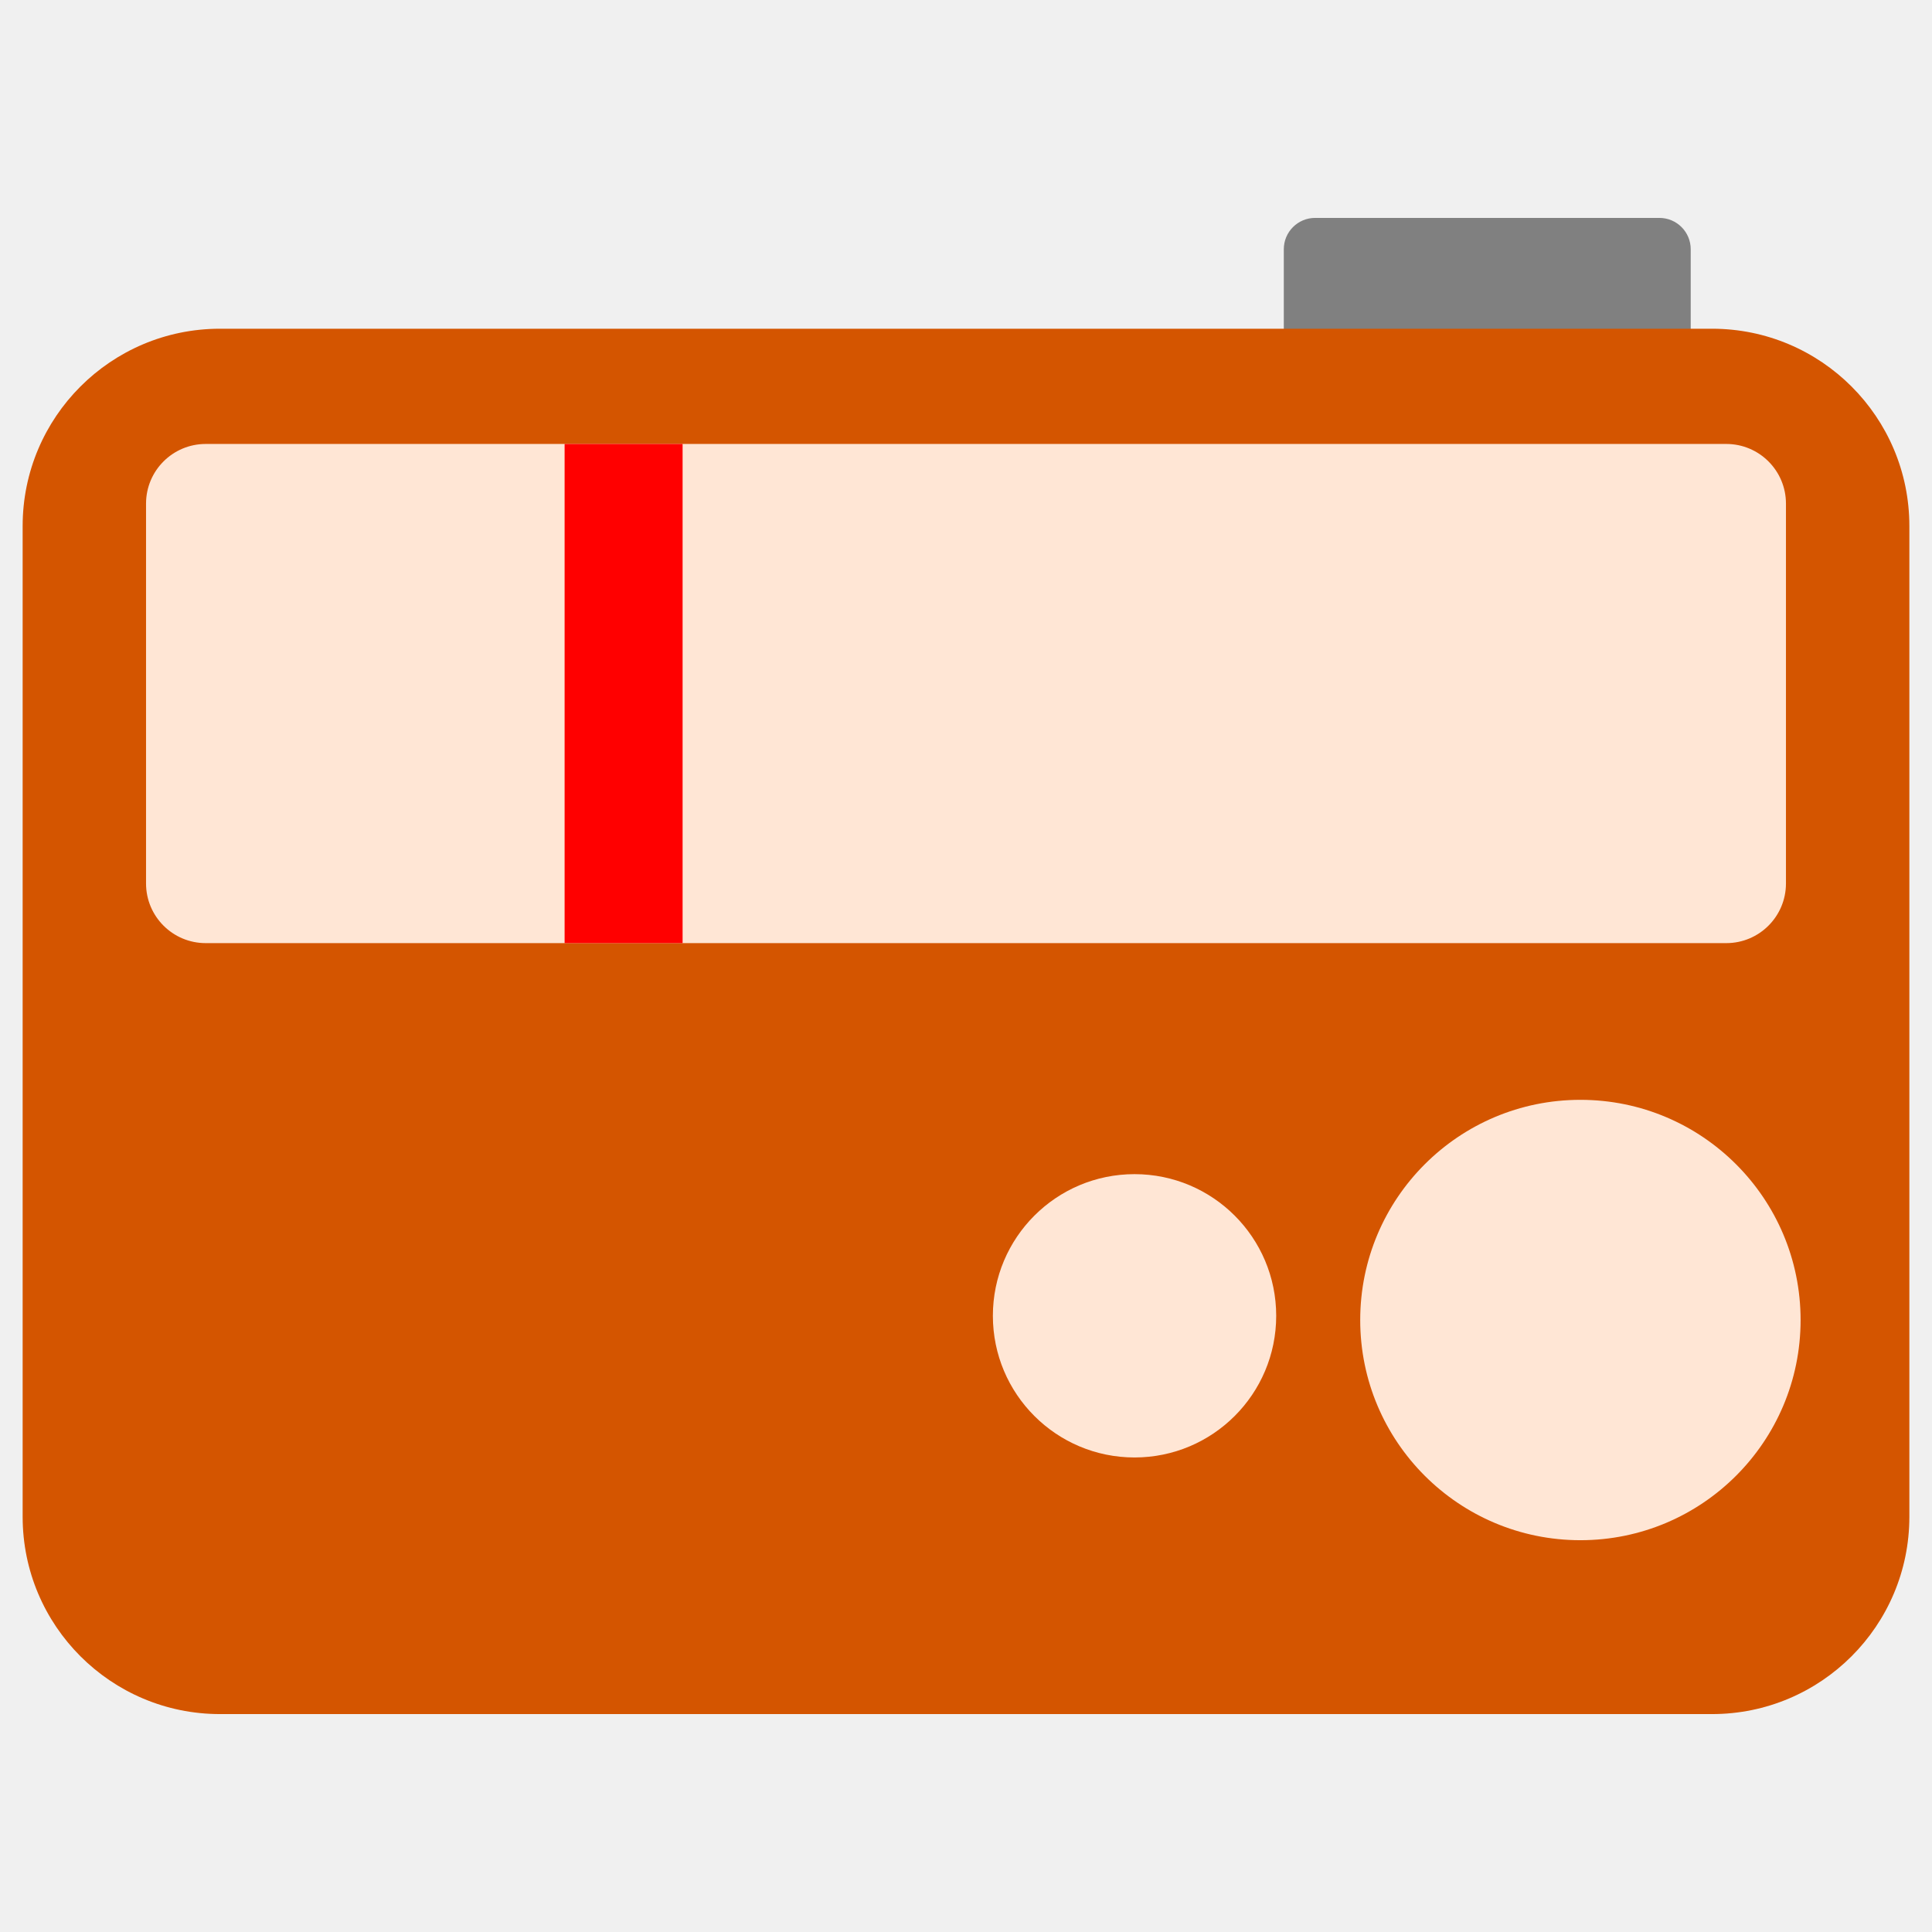
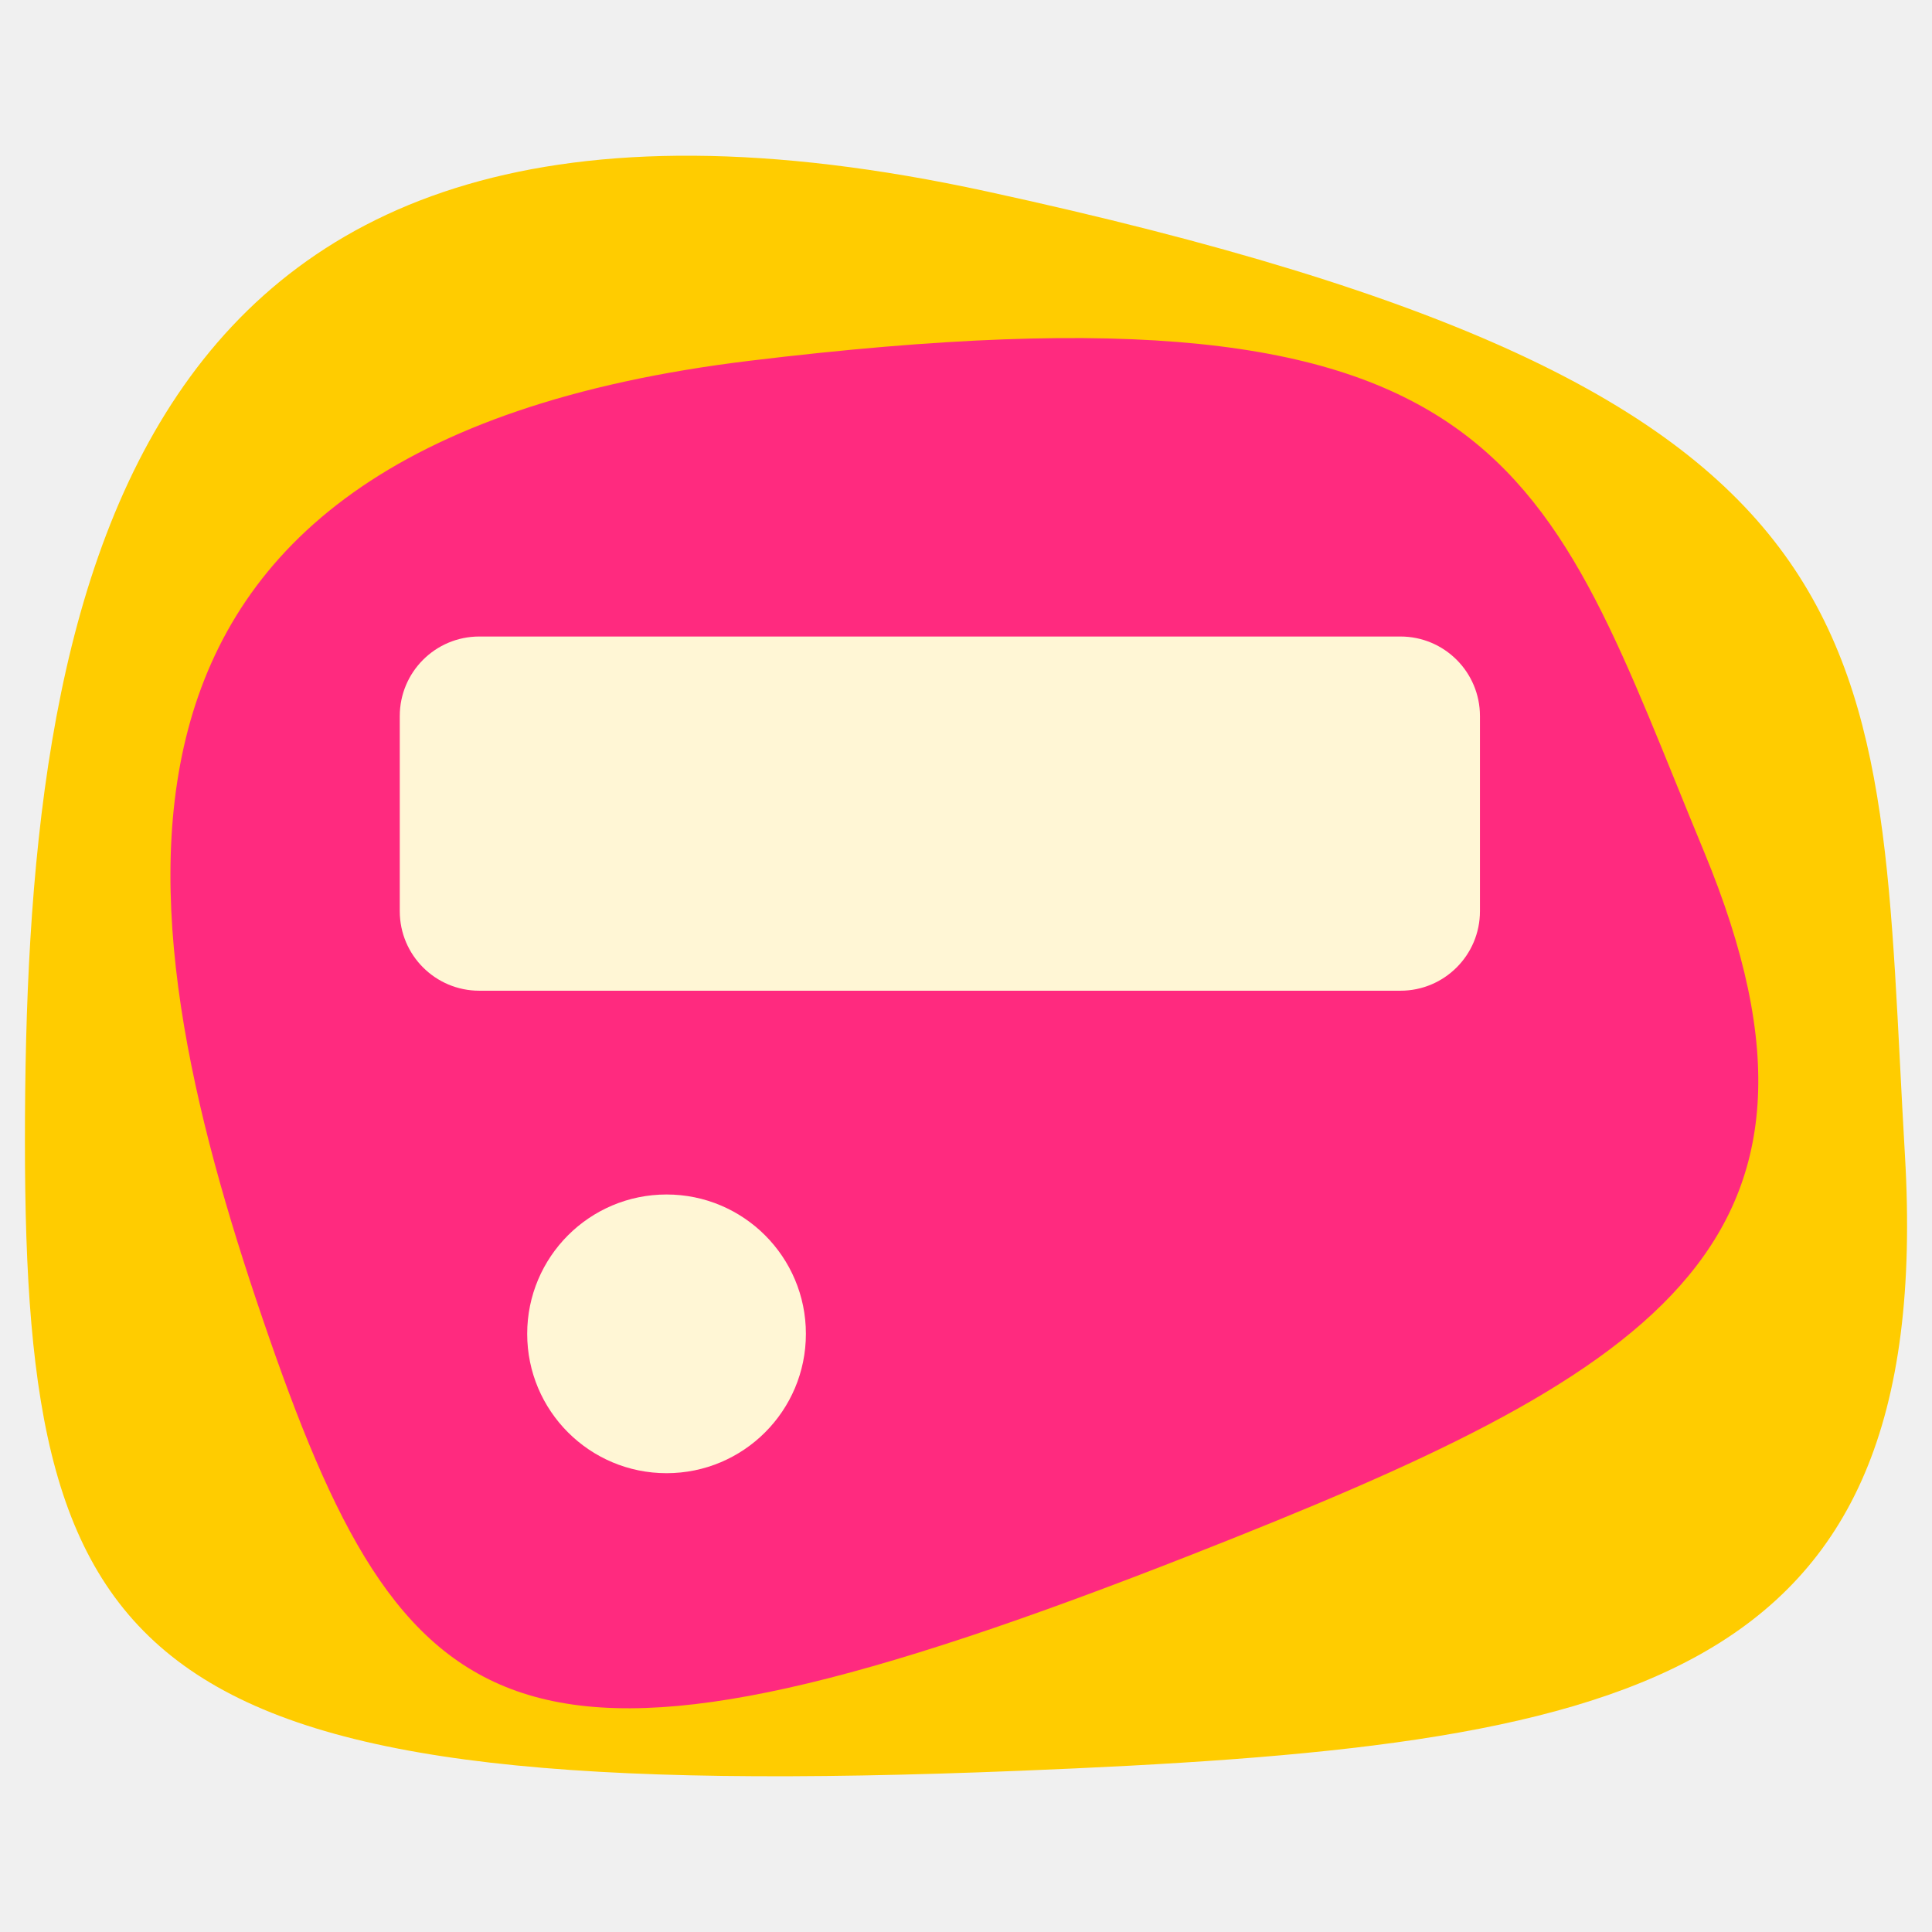
<svg xmlns="http://www.w3.org/2000/svg" width="135.467mm" height="135.467mm" viewBox="0 0 135.467 135.467" version="1.1" id="svg8">
  <defs id="defs2">
    <symbol id="Coffeeshop_Inv">
      <rect x="0.132" y="0.132" width="18.785" height="18.785" ry="1.587" style="stroke:#ffffff;stroke-width:0.265" id="rect1731" />
      <g style="fill:#ffffff;fill-rule:evenodd;stroke:none" id="g1737">
        <path style="stroke-width:0.265" d="m 5.292,11.906 a 1.323,1.323 0 0 0 1.323,1.323 h 5.821 a 1.323,1.323 0 0 0 1.323,-1.323 v -0.265 h 0.265 a 2.646,2.646 0 0 0 0,-5.292 H 5.292 Z M 13.758,7.408 v 3.175 h 0.265 a 1.587,1.587 0 0 0 0,-3.175 z" id="path1733" />
        <path style="stroke-width:0.265" d="m 2.117,13.758 a 1.587,1.587 0 0 0 1.587,1.587 H 15.346 a 1.587,1.587 0 0 0 1.587,-1.587 z" id="path1735" />
      </g>
    </symbol>
    <symbol id="Coffeeshop">
      <g style="fill-rule:evenodd;stroke:none" id="g1726">
        <path style="stroke-width:0.265" d="m 5.292,11.906 a 1.323,1.323 0 0 0 1.323,1.323 h 5.821 a 1.323,1.323 0 0 0 1.323,-1.323 v -0.265 h 0.265 a 2.646,2.646 0 0 0 0,-5.292 H 5.292 Z M 13.758,7.408 v 3.175 h 0.265 a 1.587,1.587 0 0 0 0,-3.175 z" id="path1722" />
        <path style="stroke-width:0.265" d="m 2.117,13.758 a 1.587,1.587 0 0 0 1.587,1.587 H 15.346 a 1.587,1.587 0 0 0 1.587,-1.587 z" id="path1724" />
      </g>
    </symbol>
  </defs>
  <g id="layer1" transform="translate(695.1209,-69.88732)">
-     <g id="g1051" transform="translate(0,2.075257)">
-       <rect style="fill:#808080;stroke:none;stroke-width:3.784;stroke-miterlimit:4;stroke-dasharray:none;stroke-opacity:1" id="rect894" width="28.532" height="14.263" x="-605.104" y="83.091" ry="2.197" />
-       <g id="g968" transform="translate(0,-1.810674)">
-         <rect style="fill:#d45500;stroke-width:4.528" id="rect854" width="132.292" height="97.138" x="-693.533" y="92.672" ry="13.837" />
-         <circle style="fill:#ffe6d5;stroke-width:3.599" id="path858" cx="-615.57" cy="161.884" r="9.933" />
-         <circle style="fill:#ffe6d5;stroke-width:5.594" id="path858-3" cx="-584.307" cy="162.179" r="15.439" />
-         <rect style="fill:#ffe6d5;stroke-width:4.322" id="rect856" width="114.987" height="35" x="-684.881" y="100.752" ry="4.183" />
-         <rect style="fill:#ff0000;stroke-width:2.592" id="rect877" width="8.273" height="35" x="-655.532" y="100.752" ry="0" />
-       </g>
+     <path style="opacity:1;fill:#ffcc00;fill-opacity:1;stroke:none;stroke-width:2.066;stroke-linejoin:round;stroke-miterlimit:4;stroke-dasharray:none;stroke-dashoffset:0;stroke-opacity:1;paint-order:stroke fill markers" d="m -561.551,150.899 c 2.189,37.424 -19.693,41.443 -62.093,43.152 -62.074,2.502 -69.729,-6.648 -69.729,-44.136 0,-37.488 6.083,-79.929 67.428,-66.608 65.475,14.218 62.266,31.191 64.394,67.592 z" id="path843" />
+     <g id="g873" transform="matrix(0.8518518,0,0,0.8518518,-93.73934,21.88963)">
+       <path id="path843-3" d="m -565.708,126.445 c 13.573,32.762 -4.732,43.145 -42.089,57.834 -54.69,21.505 -64.37,15.705 -76.007,-17.793 -11.637,-33.498 -19.376,-73.31 39.574,-80.449 62.919,-7.62 65.321,8.543 78.522,40.408 z" style="opacity:1;fill:#ff2a7f;fill-opacity:1;stroke:none;stroke-width:1.954;stroke-linejoin:round;stroke-miterlimit:4;stroke-dasharray:none;stroke-dashoffset:0;stroke-opacity:1;paint-order:stroke fill markers" />
+       <rect ry="6.545" y="108.738" x="-673.064" height="29.155" width="88.912" id="rect861" style="opacity:1;fill:#fff6d5;fill-opacity:1;stroke:none;stroke-width:1.477;stroke-linejoin:round;stroke-miterlimit:4;stroke-dasharray:none;stroke-dashoffset:0;stroke-opacity:1;paint-order:stroke fill markers" />
+       <circle r="11.47" cy="166.136" cx="-651.105" id="path863" style="opacity:1;fill:#fff6d5;fill-opacity:1;stroke:none;stroke-width:0.792;stroke-linejoin:round;stroke-miterlimit:4;stroke-dasharray:none;stroke-dashoffset:0;stroke-opacity:1;paint-order:stroke fill markers" />
    </g>
  </g>
</svg>
